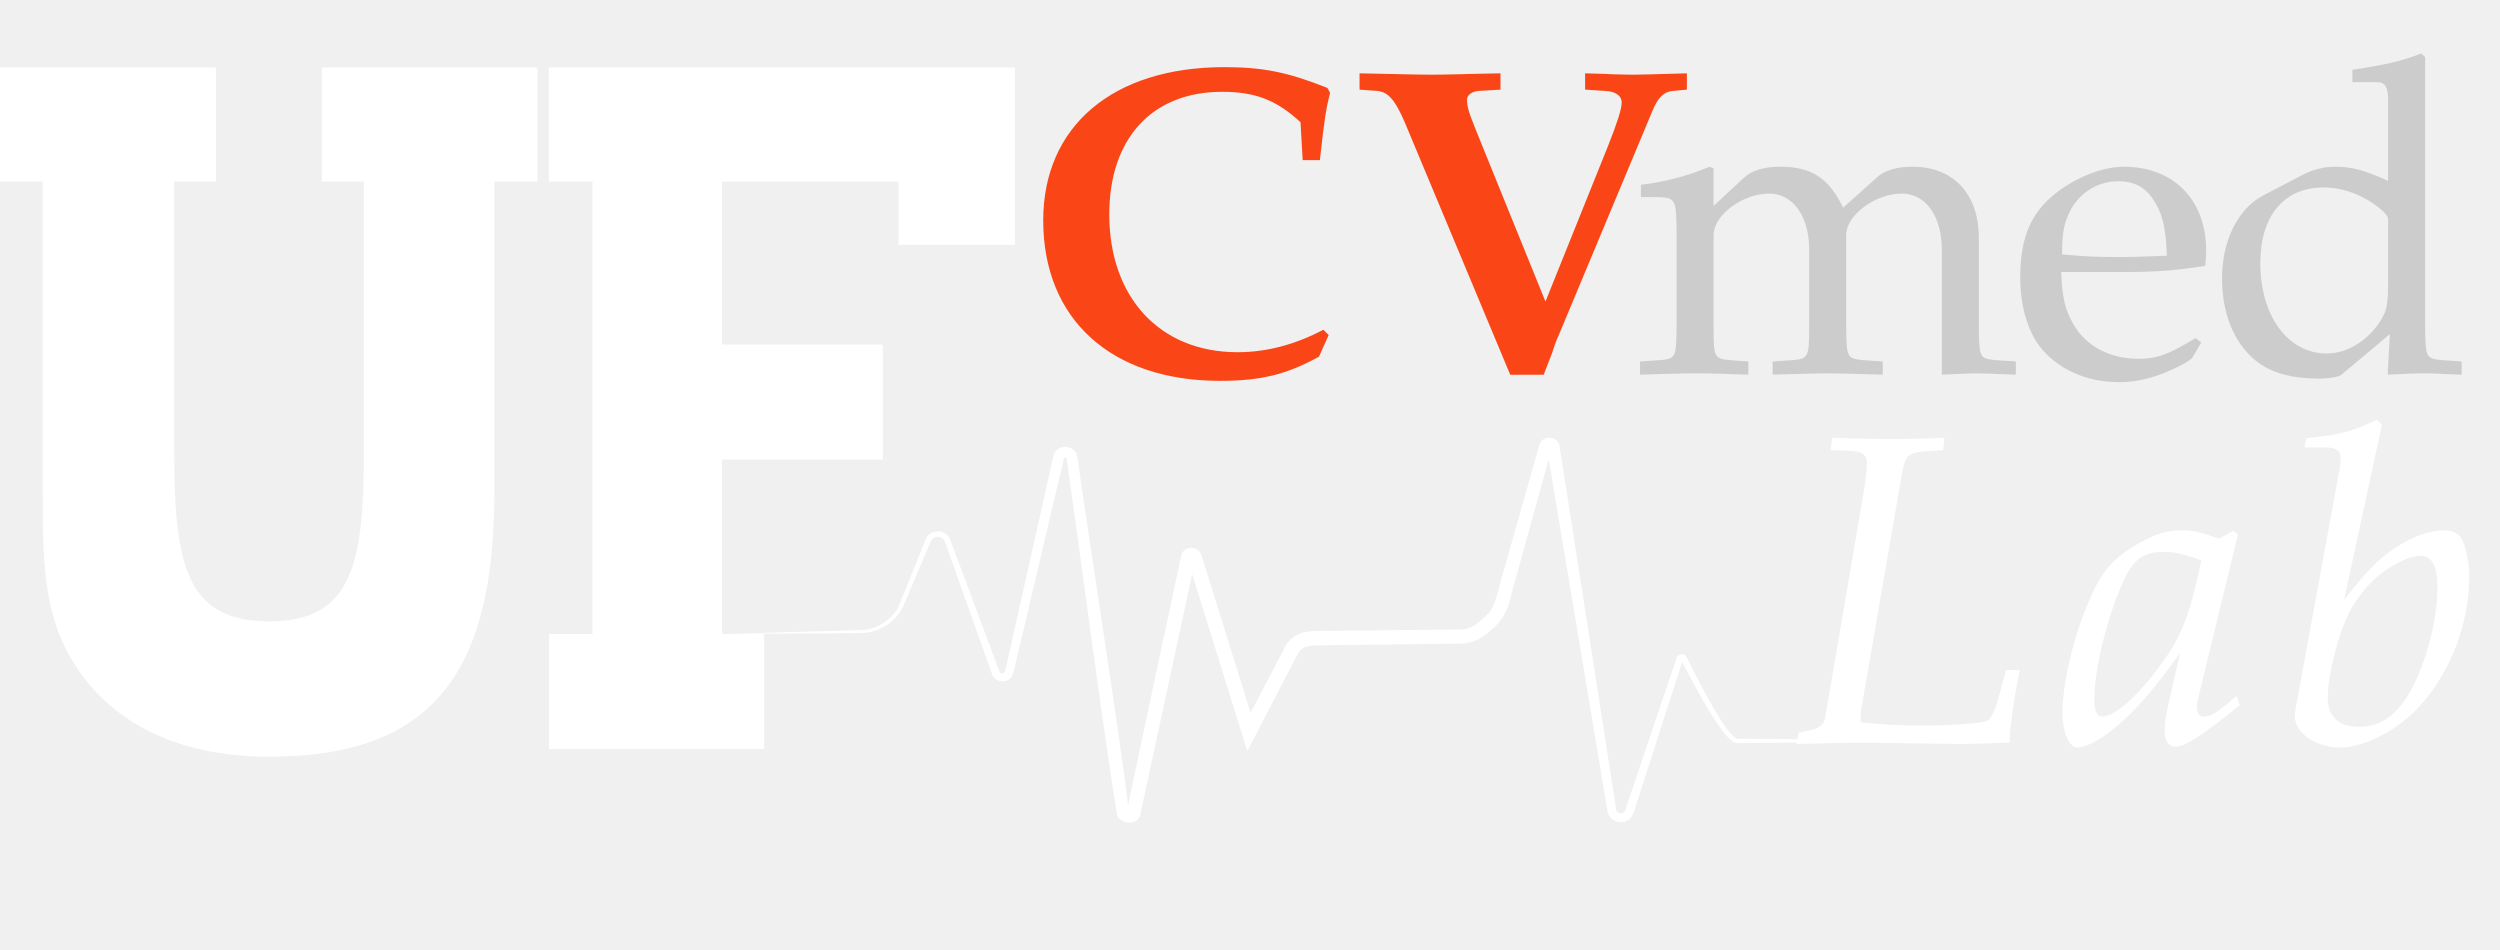
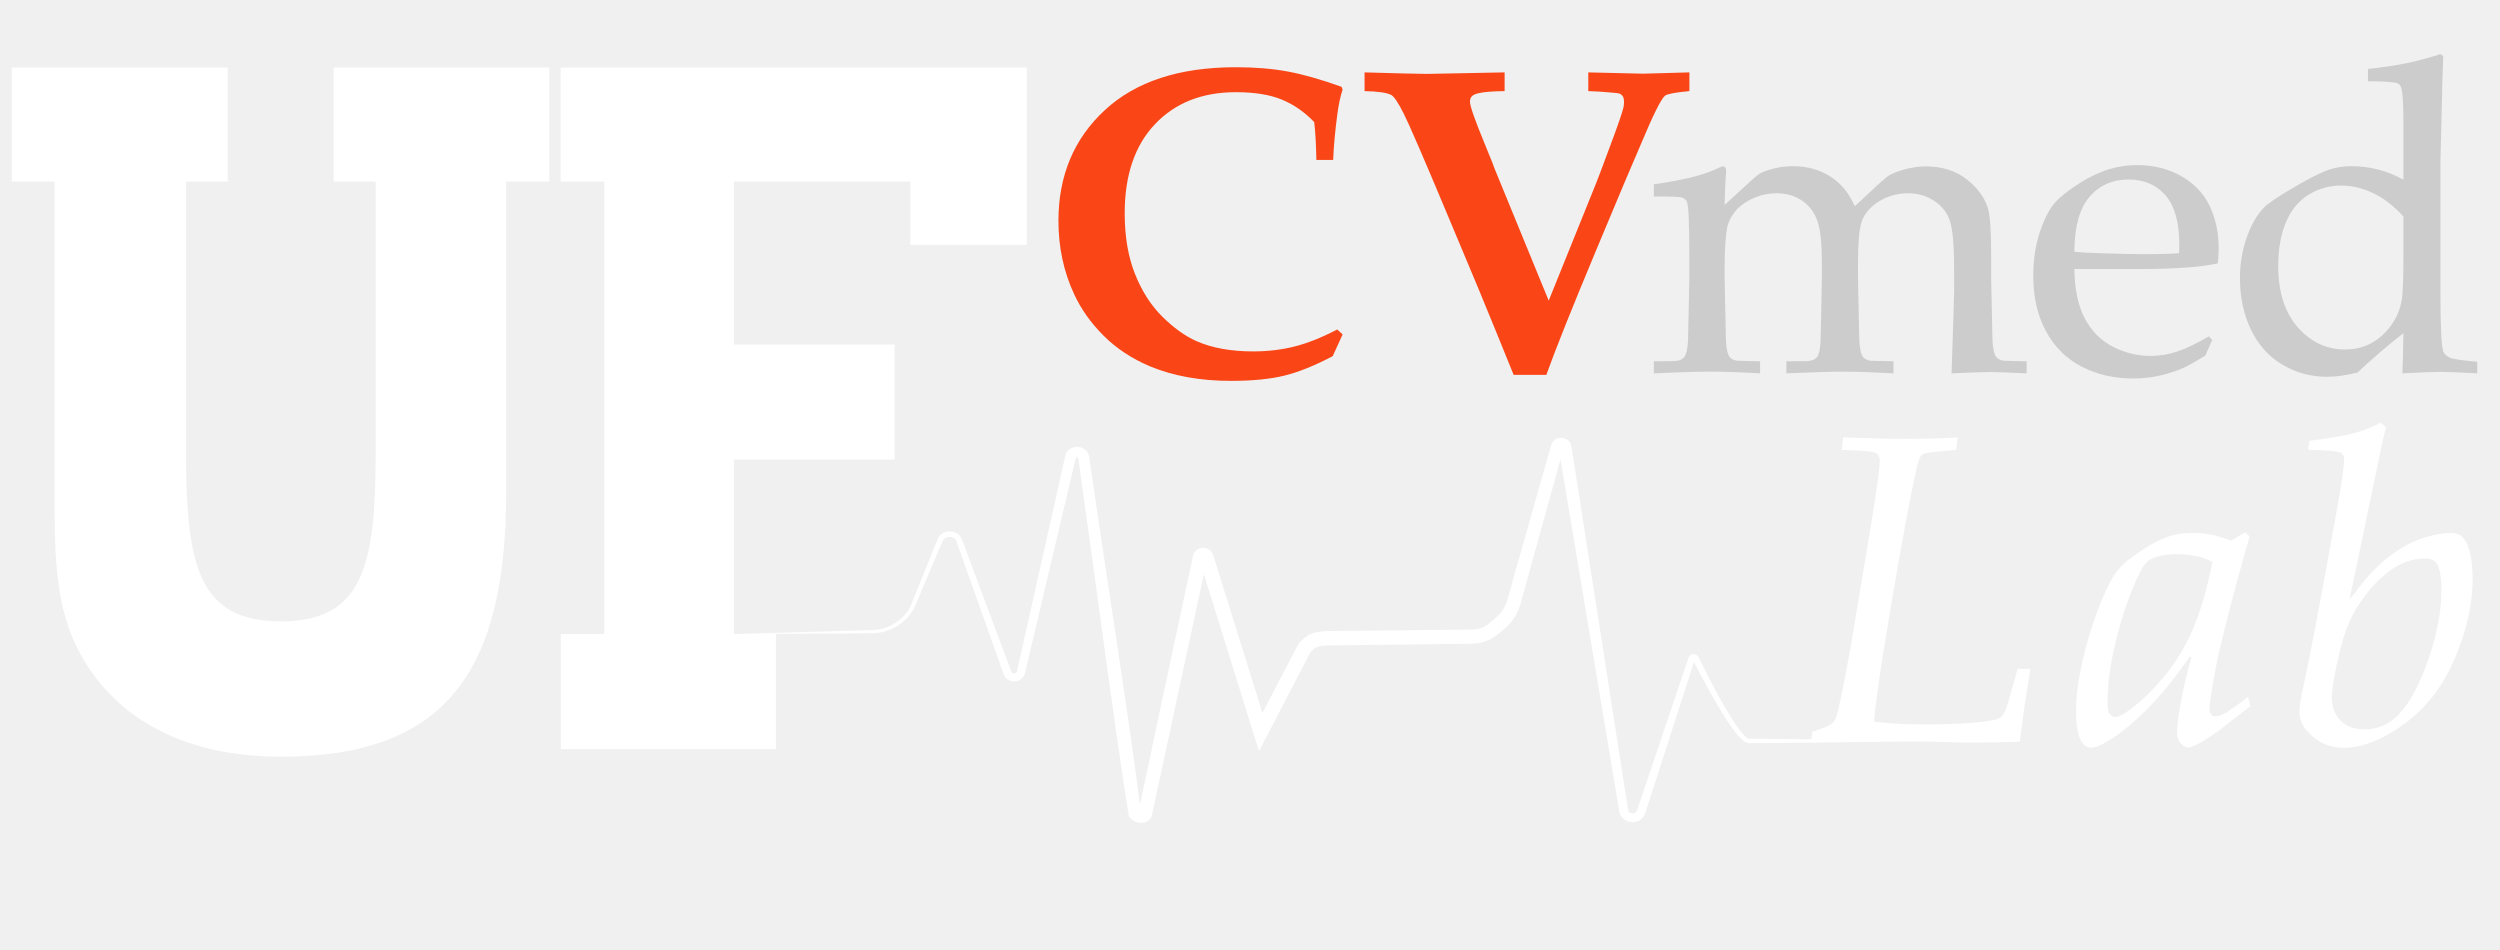
- <svg xmlns="http://www.w3.org/2000/svg" id="Layer_1" data-name="Layer 1" viewBox="0 0 845.49 321.15">
+ <svg xmlns="http://www.w3.org/2000/svg" id="Layer_1" data-name="Layer 1" viewBox="0 0 845.485 321.147">
  <defs>
    <style>
-       .cls-1, .cls-2 {
-         fill: #fff;
+       .cls-1 {
+         fill: #fa4616;
+       }
+ 
+       .cls-1, .cls-2, .cls-3 {
+         stroke-width: 0px;
      }

      .cls-2 {
-         font-family: Palatino-Italic, Palatino;
-         font-style: italic;
-         letter-spacing: .05em;
-       }
- 
-       .cls-2, .cls-3, .cls-4 {
-         font-size: 149px;
+         fill: #ccc;
      }

      .cls-3 {
-         fill: #ccc;
-         font-family: Palatino-Roman, Palatino;
-         letter-spacing: -.03em;
-       }
- 
-       .cls-4 {
-         fill: #fa4616;
-         font-family: Palatino-Bold, Palatino;
-         font-weight: 700;
+         fill: #fff;
      }
    </style>
  </defs>
  <g>
-     <polyline class="cls-1" points="244.19 214.42 244.19 155.43 298.55 155.43 298.55 116.53 244.19 116.53 244.19 61.42 303.88 61.42 303.88 82.8 343.25 82.8 343.25 22.85 185.61 22.85 185.61 61.42 200.37 61.42 200.37 214.42 185.66 214.42 185.66 253.32 258.42 253.32 258.42 214.42 244.19 214.42" />
-     <path class="cls-1" d="M167.19,166.22V61.41h14.57V22.85H108.84V61.41h14.22v91.78c0,38.47-4.45,56.95-32.07,56.95s-32.07-18.49-32.07-56.95V61.41h14.11V22.85H0V61.41H14.46v104.81c0,22.89,0,41.64,10.8,58.49,12.07,19.07,33.97,31.2,65.73,31.2,56.2,0,76.2-29.29,76.2-89.69" />
+     <polyline class="cls-3" points="248.187 214.425 248.187 155.426 302.55 155.428 302.55 116.528 248.187 116.528 248.187 61.419 307.878 61.419 307.878 82.801 347.247 82.801 347.247 22.845 189.607 22.845 189.607 61.419 204.369 61.419 204.369 214.425 189.657 214.425 189.657 253.321 262.421 253.321 262.421 214.425 248.187 214.425" />
+     <path class="cls-3" d="M171.187,166.219V61.409h14.567V22.845h-72.918v38.564h14.219v91.776c0,38.465-4.446,56.953-32.069,56.953s-32.067-18.487-32.067-56.953V61.409h14.108V22.845H4v38.564h14.464v104.81c0,22.889,0,41.643,10.797,58.493,12.066,19.075,33.972,31.2,65.725,31.2,56.199,0,76.201-29.292,76.201-89.694" />
  </g>
-   <text class="cls-4" transform="translate(346.25 126.27)">
-     <tspan x="0" y="0">CV</tspan>
-   </text>
-   <text class="cls-2" transform="translate(605.16 251.16)">
-     <tspan x="0" y="0">Lab</tspan>
-   </text>
-   <text class="cls-3" transform="translate(552.26 126.26)">
-     <tspan x="0" y="0">med</tspan>
-   </text>
-   <path class="cls-1" d="M244.19,214.42c11.62-.36,36.46-1.02,47.55-1.35,5.06-.33,10.08-3.68,12.17-7.98,0,0,6.75-16.73,6.75-16.73,.66-1.55,1.9-4.86,2.58-6.33,1.57-3.25,6.74-3.05,8.06,.36,.17,.53,.99,2.57,1.19,3.17,1.08,2.87,13.49,36.08,14.21,38.03,.34,.8,1.15,3.31,1.47,3.8,.32,.48,1.39,.43,1.65-.08,.08-.04,.28-1.06,.44-1.73,4.47-19.96,11.3-50.41,15.77-70.38,0,0,.12-.55,.12-.55,0,0,.06-.27,.06-.27,0,0,.03-.14,.03-.14,1.02-4.36,7.53-4.04,8.11,.37,.01,.18,.22,1.43,.25,1.67,3.86,27.11,14.26,93.47,17.08,117.28-.11-.16-.1-.1,0-.07,.09,.04,.25,.08,.33,.08,.05,0,.04,0,0,0-.09,.02-.2,.03-.53,.28-.2,.17-.46,.55-.49,.86,0,0,.03-.15,.03-.15,0,0,.13-.6,.13-.6l1.02-4.82c5.01-23.68,12.26-57.74,17.38-81.49,1.17-3.4,6.1-3.06,6.87,.42,4.18,13.34,14.06,45.04,18.32,58.74,0,0-4.56-.41-4.56-.41l14.68-28.13c1.23-2.06,3.64-3.84,6.01-4.39,2.06-.55,4.09-.5,6.14-.52,0,0,11.18-.11,11.18-.11,0,0,22.36-.22,22.36-.22l11.18-.11c1.6-.02,3.36,.08,4.86-.46,1.51-.43,2.8-1.43,3.96-2.44,1.91-1.48,3.71-3.26,4.64-5.52,.78-1.56,3.2-11.31,3.83-13.12,0,0,6.09-21.52,6.09-21.52,1.5-5.26,4.08-14.56,5.63-19.77,1.27-3.11,6.19-2.6,6.68,.8,.37,2.48,1.16,7.22,1.54,9.75,5.3,33.73,11.95,76.79,17.22,110.53,0,0,.43,2.72,.43,2.72,.19,1.4,2.5,1.59,2.98,.29,.04-.06,.13-.32,.2-.54l14.27-42.4s1.8-5.3,1.8-5.3c0,0,.9-2.65,.9-2.65,0,0,.22-.66,.22-.66,.2-1.04,1.43-1.72,2.42-1.33,.27,.1,.52,.26,.72,.47,.2,.21,.33,.5,.35,.55,1.63,3.34,3.32,6.65,5.06,9.94,2.63,4.88,5.29,9.79,8.55,14.27,.81,1.06,1.62,2.12,2.66,2.92,.3,.21,.67,.39,.77,.37h.02s.05,0,.05,0c17.5,.11,53.01,.49,70.52,.7,0,0-35.26,.45-35.26,.45,0,0-35.26,.35-35.26,.35-.66,.03-1.26-.32-1.73-.63-2.65-2.11-4.42-5.08-6.28-7.84-2.03-3.17-3.9-6.41-5.72-9.68-1.82-3.27-3.57-6.57-5.28-9.9-.08-.16-.05-.09-.01-.05,.03,.04,.09,.08,.14,.09,.15,.07,.32-.02,.4-.15,0,0,.03-.07,.02-.03,0,0-.05,.17-.05,.17,0,0-.21,.67-.21,.67-.51,1.65-2.02,6.27-2.55,7.99,0,0-13.73,42.58-13.73,42.58-.28,1.01-1.18,2.58-2.4,3.01-2.54,1.3-6.02-.22-6.5-3.09,0,0-.48-2.8-.48-2.8,0,0-1.84-11.03-1.84-11.03-4.93-29.37-11.71-69.99-16.58-99.29-.43-2.43-1.2-7.47-1.6-9.7,.06,.26,.31,.57,.54,.64,.37,.19,.97-.15,1.06-.58,0,0-.05,.16-.05,.16l-.09,.34c-3.03,10.92-8.11,29.32-11.19,40.43,0,0-2.98,10.78-2.98,10.78-.81,3.52-2.94,7.05-5.8,9.34-1.98,1.7-4.04,3.49-6.59,4.23-1.96,.7-4.18,.72-6.21,.72,0,0-11.19,.13-11.19,.13-9,.12-27.5,.3-36.29,.45-.8,.04-1.58,.14-2.25,.32-1.37,.37-2.21,.98-3.09,2.21l.18-.29c-1.91,3.68-15.85,30.5-17.4,33.49-5.21-16.8-15.08-48.25-20.19-64.83,.3,.86,1.31,1.28,2.09,.7,.23-.17,.43-.44,.52-.71,.06-.25,0,0-.01,.07-.2,.92-.64,2.96-.84,3.91-4.7,21.92-11.89,55.2-16.6,76.98,0,0-1.05,4.81-1.05,4.81,0,0-.13,.6-.13,.6-.04,.25-.15,.53-.25,.77-1.57,2.95-5.84,2.18-7.54-.26-4.88-30.08-12.6-89.6-16.85-119.27,0,0-.15-1.12-.15-1.12l-.08-.56c-.01-.13-.02-.08-.03-.12,0-.01,0-.04,0-.05-.09-.22-.39-.23-.6-.2-.09,.03-.15,.06-.19,.09-.02,.05-.07,.05-.08,.15-.16,.51-.6,2.59-.76,3.18-4.25,17.96-11.3,47.9-15.54,65.84,0,0-.52,2.19-.52,2.19-.21,.81-.28,1.69-.83,2.57-1.73,2.72-6.11,1.9-6.82-1.13-.3-.78-.85-2.4-1.14-3.18-1.83-5.13-12.87-36.11-14.73-41.41-.7-1.96-3.89-2.03-4.69-.04,0,0-.11,.26-.11,.26,0,0-.22,.52-.22,.52-.58,1.3-1.66,3.96-2.2,5.19,0,0-7.05,16.6-7.05,16.6-2.57,4.97-7.89,8.2-13.35,8.53-11.41,.19-36.09,.21-47.64,.28h0Z" />
+   <g>
+     <path class="cls-1" d="M454.067,113.097l-3.348,7.348c-6.064,3.201-11.507,5.396-16.333,6.584-4.826,1.188-10.852,1.783-18.079,1.783-10.283,0-19.378-1.625-27.283-4.875-6.209-2.619-11.471-6.086-15.787-10.404-4.317-4.316-7.64-8.997-9.968-14.041-3.541-7.614-5.311-15.884-5.311-24.809,0-15.278,5.226-27.755,15.679-37.432,10.451-9.676,25.209-14.514,44.27-14.514,6.548,0,12.429.485,17.643,1.455,5.214.971,11.265,2.692,18.152,5.165l.364.946c-.777,2.28-1.383,5.142-1.819,8.585-.728,5.481-1.19,10.549-1.382,15.206h-5.676c-.098-5.335-.34-9.604-.727-12.805-3.251-3.394-6.9-5.93-10.95-7.603-4.05-1.674-9.229-2.51-15.532-2.51-11.399,0-20.518,3.601-27.355,10.804-6.84,7.202-10.259,17.255-10.259,30.156,0,7.81,1.151,14.623,3.456,20.444,2.303,5.82,5.371,10.635,9.203,14.442,3.831,3.808,7.686,6.584,11.568,8.33,5.285,2.328,11.688,3.492,19.207,3.492,4.947,0,9.627-.557,14.041-1.673,4.413-1.115,9.215-3.031,14.405-5.748l1.819,1.673Z" />
+     <path class="cls-1" d="M511.906,126.774c-4.124-10.185-8.076-19.862-11.859-29.029l-10.331-24.664c-8.101-19.352-13.084-30.884-14.951-34.594-1.867-3.711-3.286-5.832-4.256-6.366-1.455-.775-4.463-1.212-9.021-1.31v-6.33c11.641.34,18.722.509,21.244.509l26.118-.509v6.33c-4.074.049-7.033.291-8.875.728-1.068.243-1.808.595-2.22,1.055-.412.462-.618,1.055-.618,1.783,0,1.455,1.601,6.064,4.802,13.823,1.843,4.463,2.825,6.875,2.946,7.239.121.364.278.813.473,1.346l18.407,44.889,16.151-40.015c.388-.921,2.109-5.504,5.166-13.751,2.182-5.82,3.516-9.724,4.001-11.713.097-.582.145-1.164.145-1.746,0-.824-.134-1.442-.4-1.855-.267-.411-.618-.715-1.055-.909-.34-.145-1.213-.266-2.619-.364-3.153-.291-5.82-.46-8.003-.509v-6.33l18.48.436,15.715-.436v6.33c-4.705.436-7.446.946-8.221,1.528-1.31,1.019-4.051,6.524-8.222,16.515l-5.165,12.077-9.822,23.427c-8.343,19.983-13.994,34.122-16.951,42.416h-11.059Z" />
+   </g>
+   <g>
+     <path class="cls-3" d="M612.439,251.158l.509-3.71c3.638-1.164,5.868-2.11,6.693-2.837.533-.436.946-1.042,1.237-1.819.775-1.988,2.376-9.604,4.802-22.845l5.165-30.848c3.249-19.158,4.875-30.217,4.875-33.176,0-.97-.207-1.697-.619-2.183-.412-.484-1.285-.824-2.619-1.019-1.334-.193-4.522-.388-9.566-.582l.436-4.22c9.069.34,16.344.509,21.826.509,5.722,0,11.35-.169,16.879-.509l-.438,4.22c-6.5.582-10.065.982-10.694,1.201-.631.218-1.091.545-1.382.982-.632.776-1.699,5.02-3.201,12.732-2.718,13.775-5.82,31.455-9.312,53.038-1.94,12.126-3.008,20.129-3.201,24.009,3.976.389,6.886.631,8.73.728,2.375.098,5.649.145,9.821.145,7.323,0,13.361-.291,18.116-.873,2.91-.339,4.801-.751,5.674-1.237.533-.291.97-.728,1.31-1.31.532-.728,1.091-2.085,1.673-4.074l3.201-11.277h4.292l-2.037,13.096c-.194,1.262-.703,5.093-1.527,11.495-5.627.243-11.763.364-18.406.364-.438,0-6.21-.169-17.316-.509-3.541-.097-6.451-.145-8.73-.145-3.394,0-9.628.098-18.697.291-3.056.049-5.554.17-7.493.364Z" />
+     <path class="cls-3" d="M760.303,235.662l.801,3.128-10.914,8.44c-3.444,2.474-6.184,4.147-8.221,5.02-.68.339-1.31.509-1.892.509-.873,0-1.723-.461-2.546-1.382-.826-.921-1.237-2.061-1.237-3.419,0-5.141,1.601-13.702,4.802-25.682l-.51-.218c-3.637,5.142-6.5,8.925-8.584,11.35-3.783,4.511-7.628,8.415-11.532,11.713-3.904,3.299-7.457,5.675-10.658,7.13-.922.388-1.795.582-2.619.582-1.31,0-2.353-.631-3.128-1.892-1.31-2.037-1.965-5.481-1.965-10.331,0-6.208,1.128-13.483,3.383-21.826,2.256-8.342,4.935-15.593,8.039-21.753,1.552-3.103,3.759-5.748,6.621-7.93,4.704-3.589,8.949-6.086,12.732-7.494,2.569-.921,5.407-1.382,8.512-1.382,2.134,0,4.135.17,6.002.509,1.867.34,4.256,1.044,7.166,2.11l4.656-2.765,1.602,1.31c-3.106,10.72-5.846,20.856-8.222,30.411-1.455,5.724-2.45,10.016-2.983,12.877-.922,4.511-1.649,8.803-2.182,12.877-.099.776-.146,1.431-.146,1.964,0,.971.193,1.722.582,2.255.339.34.801.509,1.383.509.775,0,1.782-.315,3.019-.946,1.236-.63,3.916-2.522,8.039-5.675ZM748.226,189.972c-1.795-.873-3.687-1.515-5.675-1.928-1.989-.411-4.074-.618-6.257-.618-4.22,0-7.421.704-9.604,2.11-1.019.631-2.135,2.231-3.347,4.802-2.474,5.142-4.608,10.889-6.402,17.243-2.813,9.895-4.22,18.601-4.22,26.119,0,1.31.109,2.28.327,2.91.219.631.546,1.104.982,1.419.436.316.848.473,1.236.473.921,0,2.328-.63,4.221-1.892,3.733-2.57,7.662-6.257,11.785-11.059,4.122-4.802,7.518-10.258,10.185-16.37,2.667-6.111,4.923-13.847,6.767-23.209Z" />
+     <path class="cls-3" d="M794.6,202.777c3.347-4.413,5.893-7.542,7.639-9.385,2.91-3.007,5.917-5.504,9.021-7.494,3.103-1.988,6.258-3.431,9.459-4.329,3.201-.897,5.94-1.346,8.221-1.346,2.037,0,3.564.752,4.584,2.255,1.793,2.813,2.691,7.252,2.691,13.314,0,8.197-1.818,16.709-5.457,25.537-2.764,6.791-6.172,12.393-10.222,16.806-4.05,4.414-8.634,7.979-13.75,10.695-5.118,2.716-9.762,4.074-13.933,4.074-4.22,0-7.81-1.286-10.768-3.856-2.959-2.57-4.438-5.311-4.438-8.221,0-1.066.096-2.183.291-3.347.096-.824.654-3.565,1.673-8.221,1.697-7.663,5.286-26.725,10.768-57.185,1.601-9.021,2.401-14.526,2.401-16.515,0-1.212-.364-2.012-1.092-2.401-1.019-.582-4.705-.921-11.059-1.019l.363-3.056c7.081-.921,12.041-1.757,14.879-2.51,2.837-.751,5.93-1.952,9.275-3.601l1.819,1.528c-.68,2.377-1.432,5.651-2.255,9.822l-10.113,48.454ZM788.635,235.734c0,3.396.982,6.064,2.946,8.003,1.965,1.94,4.668,2.91,8.112,2.91,3.929,0,7.396-1.31,10.403-3.929,3.977-3.492,7.566-9.688,10.768-18.589,3.201-8.899,4.803-17.084,4.803-24.554,0-4.559-.559-7.59-1.674-9.094-.728-1.066-2.014-1.601-3.856-1.601-2.281,0-4.512.413-6.693,1.237-2.184.825-4.487,2.231-6.912,4.22-2.426,1.989-4.718,4.438-6.875,7.348-2.159,2.91-3.893,5.845-5.202,8.803-1.31,2.959-2.607,7.275-3.893,12.95s-1.928,9.774-1.928,12.295Z" />
+   </g>
+   <g>
+     <path class="cls-2" d="M559.317,126.265v-4.074l6.911-.073c1.02-.048,1.807-.23,2.365-.545.557-.316.982-.716,1.273-1.203.533-.971.873-2.694,1.018-5.171,0-.631.146-7.598.438-20.903v-8.668c0-3.884-.073-8.06-.219-12.527-.145-2.865-.377-4.564-.691-5.098-.316-.535-.861-.935-1.637-1.202-.776-.267-3.929-.377-9.458-.329v-4.151c9.785-1.36,16.921-3.132,21.407-5.317.963-.484,1.615-.728,1.953-.728.337,0,.602.122.795.364.193.243.29.607.29,1.091,0,.34-.025.728-.073,1.164-.194,2.328-.34,5.796-.436,10.404l9.547-8.73c1.215-1.066,1.968-1.673,2.259-1.819,1.118-.63,2.721-1.212,4.81-1.746,2.09-.533,4.275-.8,6.56-.8,4.663,0,8.817,1.14,12.462,3.419,3.643,2.28,6.436,5.651,8.38,10.113l8.003-7.421c1.794-1.648,3.03-2.667,3.71-3.056,1.261-.728,3.057-1.406,5.385-2.037,2.328-.63,4.631-.946,6.911-.946,5.529,0,10.16,1.47,13.896,4.407,3.734,2.938,6.136,6.276,7.203,10.014.679,2.477,1.019,7.818,1.019,16.024v7.574l.218,10.124c.146,5.875.219,9.323.219,10.343.097,2.428.388,4.2.873,5.316.193.438.497.814.909,1.13.412.316,1.006.571,1.782.764.291.049,2.958.122,8.004.218v4.074c-6.111-.291-10.284-.436-12.514-.436-2.136,0-6.428.145-12.878.436l.655-20.08.218-7.857v-6.257c0-8.148-.413-13.714-1.237-16.697-.825-2.982-2.559-5.395-5.201-7.239-2.644-1.843-5.711-2.765-9.203-2.765-4.027,0-7.665,1.167-10.914,3.497-2.426,1.797-4.026,3.91-4.801,6.338-.777,2.428-1.164,7.164-1.164,14.205v4.881l.218,10.125c.097,5.877.169,9.325.218,10.345.097,2.428.388,4.202.873,5.318.193.436.484.813.873,1.129.388.316.97.571,1.746.765.339.049,3.031.122,8.076.218v4.074c-7.13-.388-12.854-.582-17.17-.582-3.492,0-9.847.194-19.061.582v-4.074l6.911-.073c1.066-.048,1.88-.23,2.438-.545.558-.316.982-.716,1.273-1.203.533-.971.848-2.695.945-5.172.048-.631.193-7.599.438-20.906v-5.683c0-6.264-.487-10.842-1.459-13.731-.973-2.89-2.674-5.196-5.104-6.921-2.43-1.723-5.347-2.586-8.749-2.586-2.917,0-5.677.62-8.277,1.857-2.601,1.239-4.606,2.781-6.016,4.625-1.41,1.846-2.262,3.813-2.553,5.901-.485,3.351-.728,7.382-.728,12.093v4.444c.292,12.627.436,19.45.436,20.47.097,2.428.388,4.202.873,5.318.193.436.484.813.873,1.129.388.316.994.571,1.819.765.291.049,2.958.122,8.003.218v4.074c-6.693-.388-12.383-.582-17.066-.582-4.146,0-10.44.194-18.874.582Z" />
+     <path class="cls-2" d="M748.169,114.988l-2.328,5.238c-3.348,2.086-5.797,3.468-7.349,4.147-2.28,1.019-4.887,1.88-7.821,2.583-2.935.702-6.027,1.055-9.275,1.055-6.402,0-12.194-1.335-17.375-4.002-5.182-2.667-9.207-6.657-12.077-11.968-2.871-5.311-4.306-11.531-4.306-18.661,0-5.577.764-10.609,2.291-15.097,1.528-4.485,3.262-7.796,5.202-9.931,1.406-1.552,3.589-3.334,6.548-5.348,2.958-2.012,5.893-3.601,8.803-4.765,3.831-1.601,7.979-2.401,12.441-2.401,5.432,0,10.343,1.237,14.732,3.71s7.604,5.845,9.641,10.113c2.037,4.269,3.055,9.094,3.055,14.478,0,1.358-.098,3.008-.291,4.947-3.497.68-6.63,1.116-9.398,1.31-5.247.389-10.493.582-15.738.582h-23.39c.097,6.936,1.297,12.55,3.602,16.842,2.303,4.293,5.481,7.457,9.53,9.495s8.258,3.056,12.623,3.056c2.958,0,5.904-.473,8.84-1.419,2.934-.946,6.559-2.68,10.877-5.202l1.164,1.237ZM701.533,85.159c1.36.145,3.937.291,7.728.436,7.241.243,12.224.364,14.945.364,6.464,0,10.717-.121,12.758-.364.048-1.161.073-2.055.073-2.684,0-7.641-1.557-13.252-4.666-16.83-3.11-3.579-7.267-5.368-12.467-5.368-5.492,0-9.915,1.958-13.269,5.876s-5.055,10.107-5.103,18.569Z" />
+     <path class="cls-2" d="M800.825,27.465v-4.147c5.383-.582,9.931-1.273,13.641-2.074,3.711-.8,7.336-1.782,10.877-2.946l.945.655c-.194,4.123-.412,12.077-.654,23.863l-.291,11.641v45.544c0,4.947.084,9.229.255,12.841.169,3.614.473,5.772.909,6.475.436.704,1.164,1.273,2.183,1.71s4.049.873,9.095,1.31v3.929c-5.919-.339-10.09-.509-12.514-.509-2.087,0-6.356.17-12.805.509.144-3.347.266-7.857.363-13.532-1.94,1.407-4.547,3.517-7.821,6.33-3.273,2.813-5.833,5.118-7.675,6.912-3.882.97-7.301,1.455-10.259,1.455-5.481,0-10.525-1.357-15.133-4.074-4.608-2.716-8.161-6.657-10.658-11.822-2.499-5.166-3.747-10.974-3.747-17.425,0-4.85.764-9.445,2.292-13.787,1.527-4.34,3.456-7.699,5.784-10.076,1.309-1.357,4.292-3.419,8.948-6.184s8.427-4.765,11.313-6.002c2.885-1.236,6.025-1.855,9.422-1.855,3.055,0,6.05.377,8.984,1.127,2.935.753,5.784,1.904,8.549,3.456v-19.134c0-6.741-.291-10.84-.873-12.295-.194-.533-.559-.921-1.092-1.164-.971-.436-4.317-.679-10.039-.728ZM812.829,73.227c-3.299-3.638-6.755-6.293-10.367-7.966-3.614-1.674-7.166-2.51-10.658-2.51-3.978,0-7.64,1.019-10.986,3.056s-5.905,5.118-7.676,9.24c-1.77,4.123-2.655,9.07-2.655,14.842,0,8.876,2.206,15.812,6.62,20.808,4.413,4.996,9.725,7.494,15.934,7.494,3.249,0,6.159-.679,8.73-2.037,2.57-1.357,4.825-3.347,6.766-5.966,1.94-2.619,3.177-5.529,3.711-8.73.388-2.134.582-7.396.582-15.788v-12.441Z" />
+   </g>
+   <path class="cls-3" d="M248.187,214.425c11.619-.358,36.46-1.018,47.555-1.355,5.056-.335,10.08-3.68,12.17-7.976,0,0,6.747-16.727,6.747-16.727.663-1.554,1.905-4.86,2.584-6.333,1.575-3.254,6.742-3.055,8.062.359.166.534.989,2.569,1.188,3.167,1.081,2.867,13.495,36.076,14.212,38.026.34.803,1.148,3.306,1.467,3.804.317.477,1.39.429,1.646-.079.085-.037.283-1.057.44-1.728,4.471-19.965,11.301-50.411,15.775-70.382,0,0,.123-.55.123-.55l.062-.275.031-.138c1.022-4.356,7.528-4.043,8.112.374.012.183.224,1.426.249,1.672,3.858,27.111,14.259,93.466,17.076,117.276-.108-.158-.104-.105-.009-.069.088.043.247.082.326.083.045.007.044-.008-.002.008-.092.02-.204.032-.527.283-.202.174-.458.549-.494.857,0,0,.032-.15.032-.15l.127-.602,1.018-4.817c5.012-23.683,12.265-57.745,17.385-81.49,1.169-3.403,6.101-3.061,6.867.424,4.183,13.341,14.061,45.044,18.324,58.742,0,0-4.563-.407-4.563-.407l14.683-28.128c1.227-2.061,3.645-3.845,6.009-4.387,2.064-.547,4.088-.498,6.136-.517,0,0,11.181-.111,11.181-.111l22.362-.223,11.181-.111c1.603-.023,3.357.081,4.859-.458,1.506-.432,2.799-1.428,3.962-2.436,1.911-1.484,3.707-3.256,4.636-5.523.778-1.561,3.202-11.309,3.831-13.116-0,0,6.093-21.521,6.093-21.521,1.502-5.262,4.076-14.565,5.631-19.766,1.267-3.112,6.186-2.596,6.683.795.369,2.477,1.16,7.217,1.545,9.754,5.302,33.733,11.952,76.79,17.216,110.53,0,0,.43,2.716.43,2.716.192,1.396,2.504,1.59,2.98.285.044-.065.129-.324.201-.542l14.272-42.404,1.8-5.295.9-2.648.225-.662c.199-1.04,1.427-1.722,2.417-1.335.27.097.521.264.716.475.202.211.33.501.353.547,1.632,3.338,3.317,6.655,5.06,9.936,2.634,4.883,5.289,9.791,8.55,14.268.813,1.06,1.62,2.121,2.656,2.921.3.214.669.39.768.37l.016-.003.049 0c17.497.109,53.008.495,70.522.703,0,0-35.261.453-35.261.453l-35.261.353c-.657.028-1.262-.323-1.727-.628-2.653-2.115-4.423-5.082-6.283-7.843-2.026-3.165-3.902-6.407-5.722-9.676-1.817-3.271-3.571-6.572-5.277-9.902-.082-.16-.052-.087-.013-.045.035.042.087.077.138.094.147.066.318-.017.398-.146.007-.009.032-.069.015-.029l-.053.167-.212.666c-.508,1.651-2.015,6.271-2.551,7.992,0,0-13.731,42.583-13.731,42.583-.276,1.008-1.183,2.58-2.397,3.01-2.537,1.298-6.016-.219-6.499-3.094,0,0-.478-2.802-.478-2.802l-1.845-11.032c-4.927-29.368-11.71-69.987-16.58-99.286-.432-2.428-1.2-7.47-1.598-9.699.06.26.308.569.541.641.371.187.971-.148,1.06-.583,0,0-.046.164-.046.164l-.093.337c-3.028,10.916-8.114,29.324-11.193,40.43,0,0-2.985,10.781-2.985,10.781-.812,3.517-2.936,7.049-5.804,9.336-1.975,1.7-4.043,3.486-6.588,4.231-1.958.7-4.184.724-6.205.721,0,0-11.188.133-11.188.133-9.003.121-27.505.3-36.292.446-.796.041-1.579.142-2.254.319-1.368.374-2.215.981-3.095,2.215l.176-.288c-1.911,3.68-15.847,30.498-17.401,33.492-5.207-16.805-15.079-48.255-20.192-64.827.297.861,1.312,1.284,2.093.703.234-.172.432-.438.518-.709.064-.249.001-.002-.011.066-.195.92-.64,2.964-.842,3.909-4.7,21.92-11.886,55.202-16.602,76.981,0,0-1.046,4.81-1.046,4.81l-.131.601c-.044.254-.146.533-.25.774-1.566,2.952-5.843,2.185-7.544-.256-4.879-30.081-12.597-89.6-16.854-119.275 0,0-.153-1.117-.153-1.117l-.077-.558c-.014-.129-.023-.081-.027-.116-.008-.015.003-.041-.007-.05-.086-.217-.39-.234-.599-.202-.087.032-.149.061-.186.089-.017.046-.069.05-.083.152-.164.509-.602,2.594-.762,3.183-4.25,17.959-11.296,47.897-15.539,65.84,0,0-.518,2.195-.518,2.195-.211.809-.282,1.686-.83,2.574-1.728,2.72-6.114,1.903-6.817-1.128-.302-.782-.846-2.403-1.141-3.182-1.825-5.128-12.868-36.114-14.732-41.406-.697-1.959-3.894-2.035-4.693-.043,0,0-.11.256-.11.256l-.221.519c-.58,1.299-1.662,3.957-2.204,5.187,0,0-7.054,16.599-7.054,16.599-2.57,4.973-7.885,8.196-13.354,8.526-11.406.191-36.088.21-47.638.28h0Z" />
</svg>
